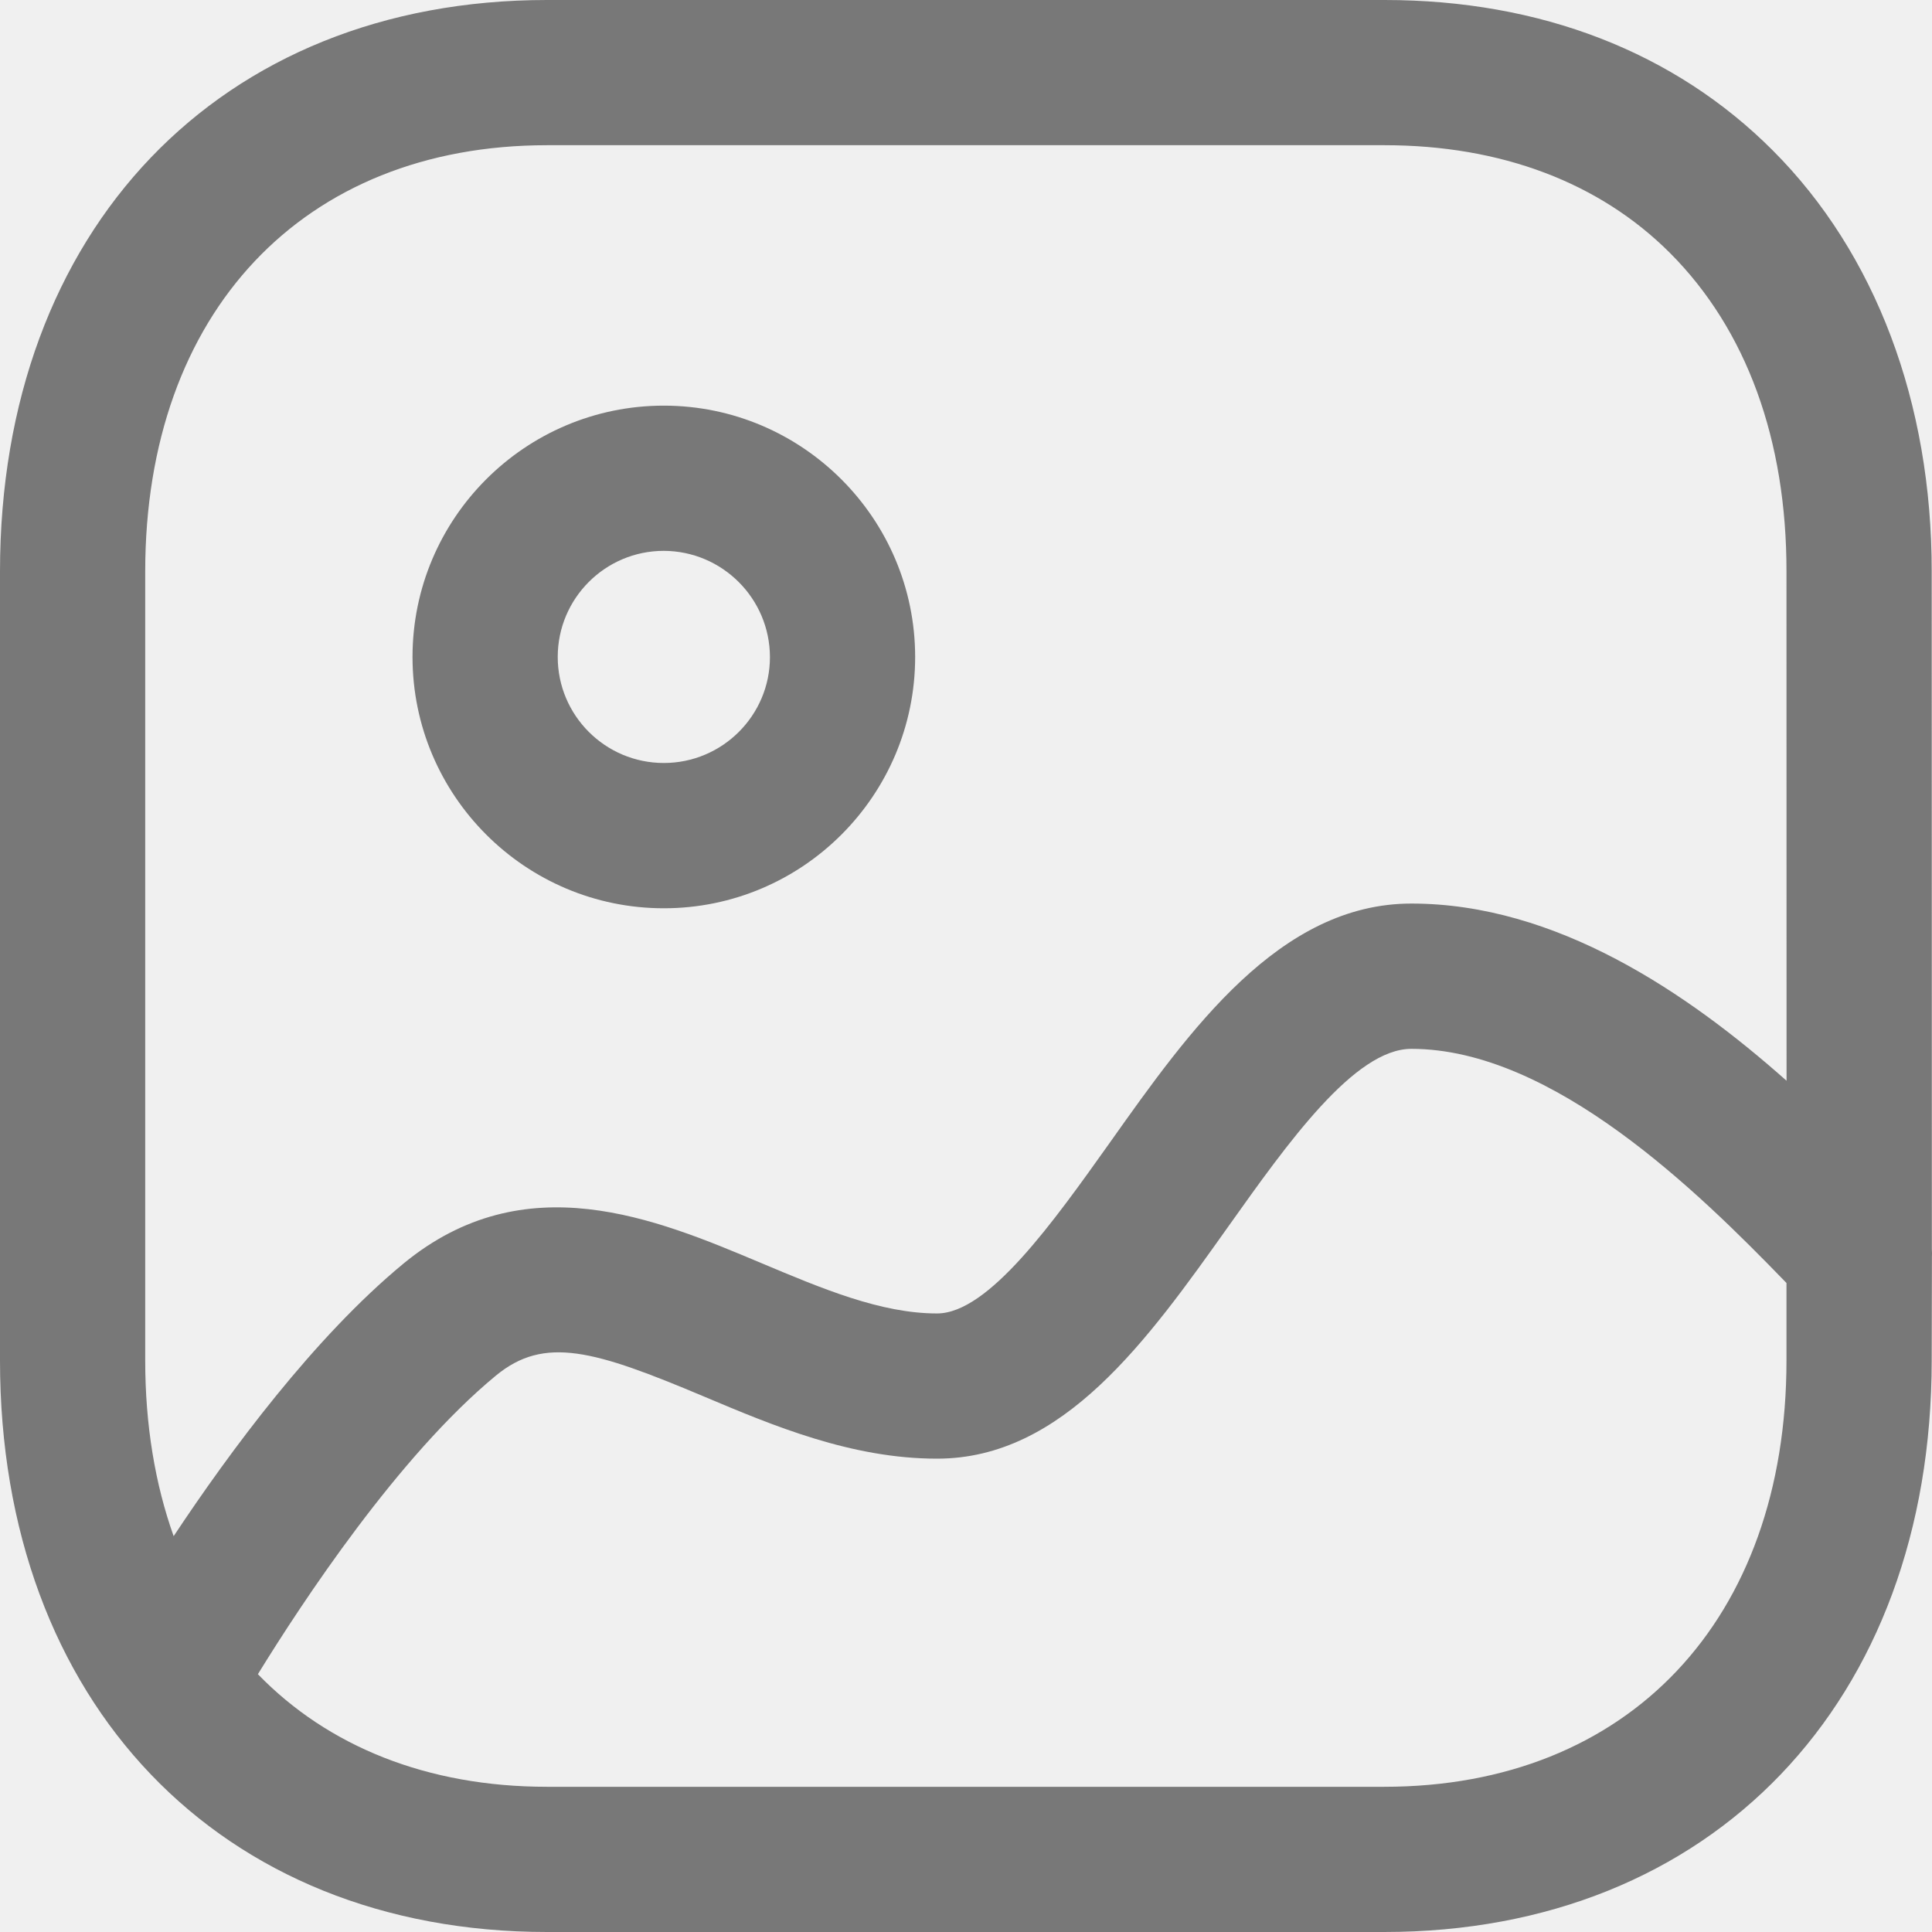
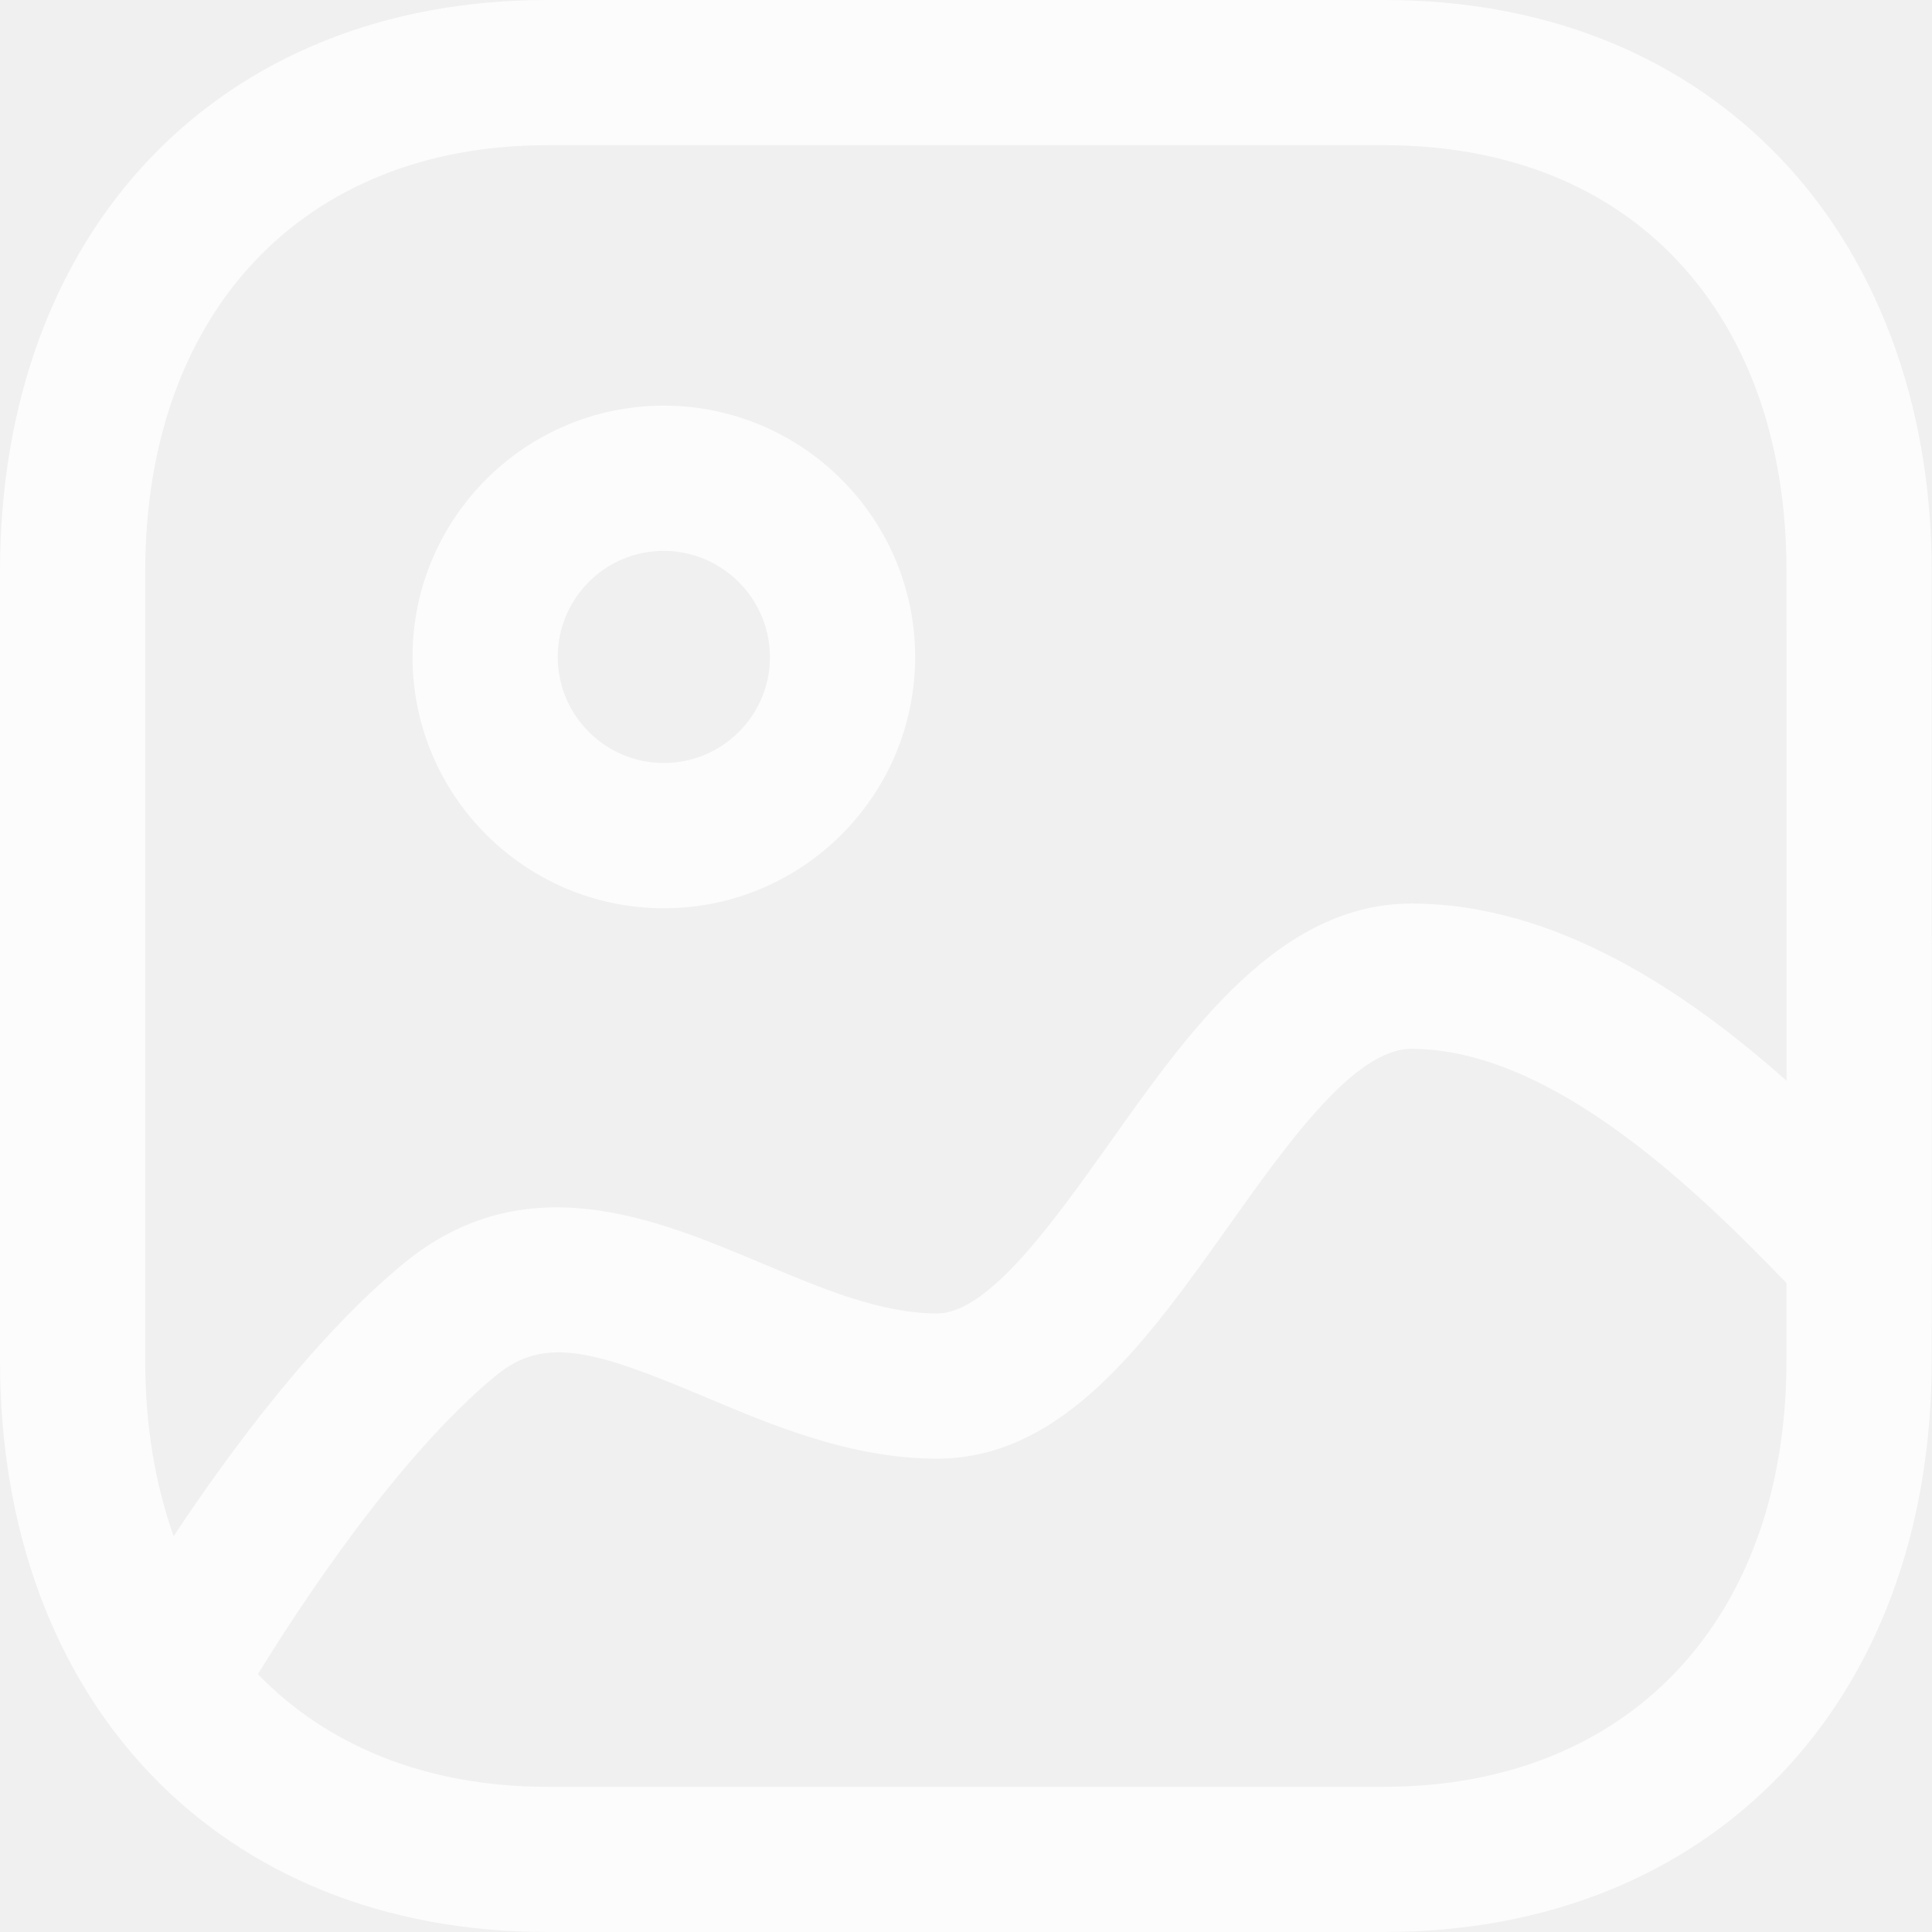
<svg xmlns="http://www.w3.org/2000/svg" width="25" height="25" viewBox="0 0 25 25" fill="none">
-   <g opacity="0.5">
-     <path fill-rule="evenodd" clip-rule="evenodd" d="M17.917 0C19.931 0 21.669 0.673 22.94 1.947C24.27 3.278 24.999 5.213 24.996 7.398L24.998 16.164C25 16.198 25.001 16.232 24.999 16.265L24.996 17.603C24.996 22.027 22.149 25 17.911 25H7.079C2.845 25 0 22.027 0 17.603V7.397C0 2.973 2.845 0 7.079 0H17.917ZM18.263 13.572C17.527 13.572 16.662 14.791 15.897 15.867C14.847 17.345 13.761 18.875 12.125 18.875C11.019 18.875 10.005 18.449 9.112 18.072C7.691 17.473 7.047 17.281 6.417 17.8C5.156 18.84 3.91 20.733 3.337 21.664C4.241 22.596 5.525 23.121 7.079 23.121H17.911C21.074 23.121 23.117 20.956 23.117 17.603L23.117 16.602L23.088 16.572C21.991 15.441 20.098 13.572 18.263 13.572ZM17.917 1.879H7.079C3.921 1.879 1.879 4.046 1.879 7.397V17.603C1.879 18.441 2.007 19.204 2.247 19.878C2.972 18.784 4.067 17.302 5.223 16.349C6.792 15.059 8.481 15.768 9.841 16.34C10.642 16.677 11.398 16.996 12.125 16.996C12.791 16.996 13.627 15.818 14.366 14.779C15.392 13.331 16.557 11.692 18.263 11.692C20.136 11.692 21.832 12.843 23.118 13.985L23.117 7.397C23.119 5.689 22.598 4.264 21.611 3.275C20.699 2.362 19.423 1.879 17.917 1.879ZM8.59 5.249C10.383 5.25 11.841 6.709 11.842 8.5V8.501C11.842 10.294 10.384 11.753 8.59 11.753C6.796 11.753 5.338 10.294 5.338 8.501C5.338 6.707 6.796 5.249 8.59 5.249ZM8.589 7.128C7.832 7.128 7.217 7.743 7.217 8.501C7.217 9.258 7.832 9.873 8.59 9.873C9.347 9.873 9.963 9.258 9.963 8.503C9.962 7.745 9.346 7.13 8.589 7.128Z" fill="black" />
+   <g opacity="0.8">
+     <path fill-rule="evenodd" clip-rule="evenodd" d="M17.917 0C19.931 0 21.669 0.673 22.94 1.947C24.27 3.278 24.999 5.213 24.996 7.398L24.998 16.164C25 16.198 25.001 16.232 24.999 16.265L24.996 17.603C24.996 22.027 22.149 25 17.911 25H7.079C2.845 25 0 22.027 0 17.603V7.397C0 2.973 2.845 0 7.079 0H17.917ZM18.263 13.572C17.527 13.572 16.662 14.791 15.897 15.867C14.847 17.345 13.761 18.875 12.125 18.875C11.019 18.875 10.005 18.449 9.112 18.072C7.691 17.473 7.047 17.281 6.417 17.8C5.156 18.84 3.91 20.733 3.337 21.664C4.241 22.596 5.525 23.121 7.079 23.121H17.911C21.074 23.121 23.117 20.956 23.117 17.603L23.117 16.602L23.088 16.572C21.991 15.441 20.098 13.572 18.263 13.572ZM17.917 1.879H7.079C3.921 1.879 1.879 4.046 1.879 7.397V17.603C1.879 18.441 2.007 19.204 2.247 19.878C2.972 18.784 4.067 17.302 5.223 16.349C6.792 15.059 8.481 15.768 9.841 16.34C10.642 16.677 11.398 16.996 12.125 16.996C12.791 16.996 13.627 15.818 14.366 14.779C15.392 13.331 16.557 11.692 18.263 11.692C20.136 11.692 21.832 12.843 23.118 13.985L23.117 7.397C23.119 5.689 22.598 4.264 21.611 3.275C20.699 2.362 19.423 1.879 17.917 1.879ZM8.59 5.249C10.383 5.25 11.841 6.709 11.842 8.5V8.501C11.842 10.294 10.384 11.753 8.59 11.753C6.796 11.753 5.338 10.294 5.338 8.501C5.338 6.707 6.796 5.249 8.59 5.249ZM8.589 7.128C7.832 7.128 7.217 7.743 7.217 8.501C7.217 9.258 7.832 9.873 8.59 9.873C9.347 9.873 9.963 9.258 9.963 8.503C9.962 7.745 9.346 7.13 8.589 7.128Z" fill="white" />
  </g>
</svg>
